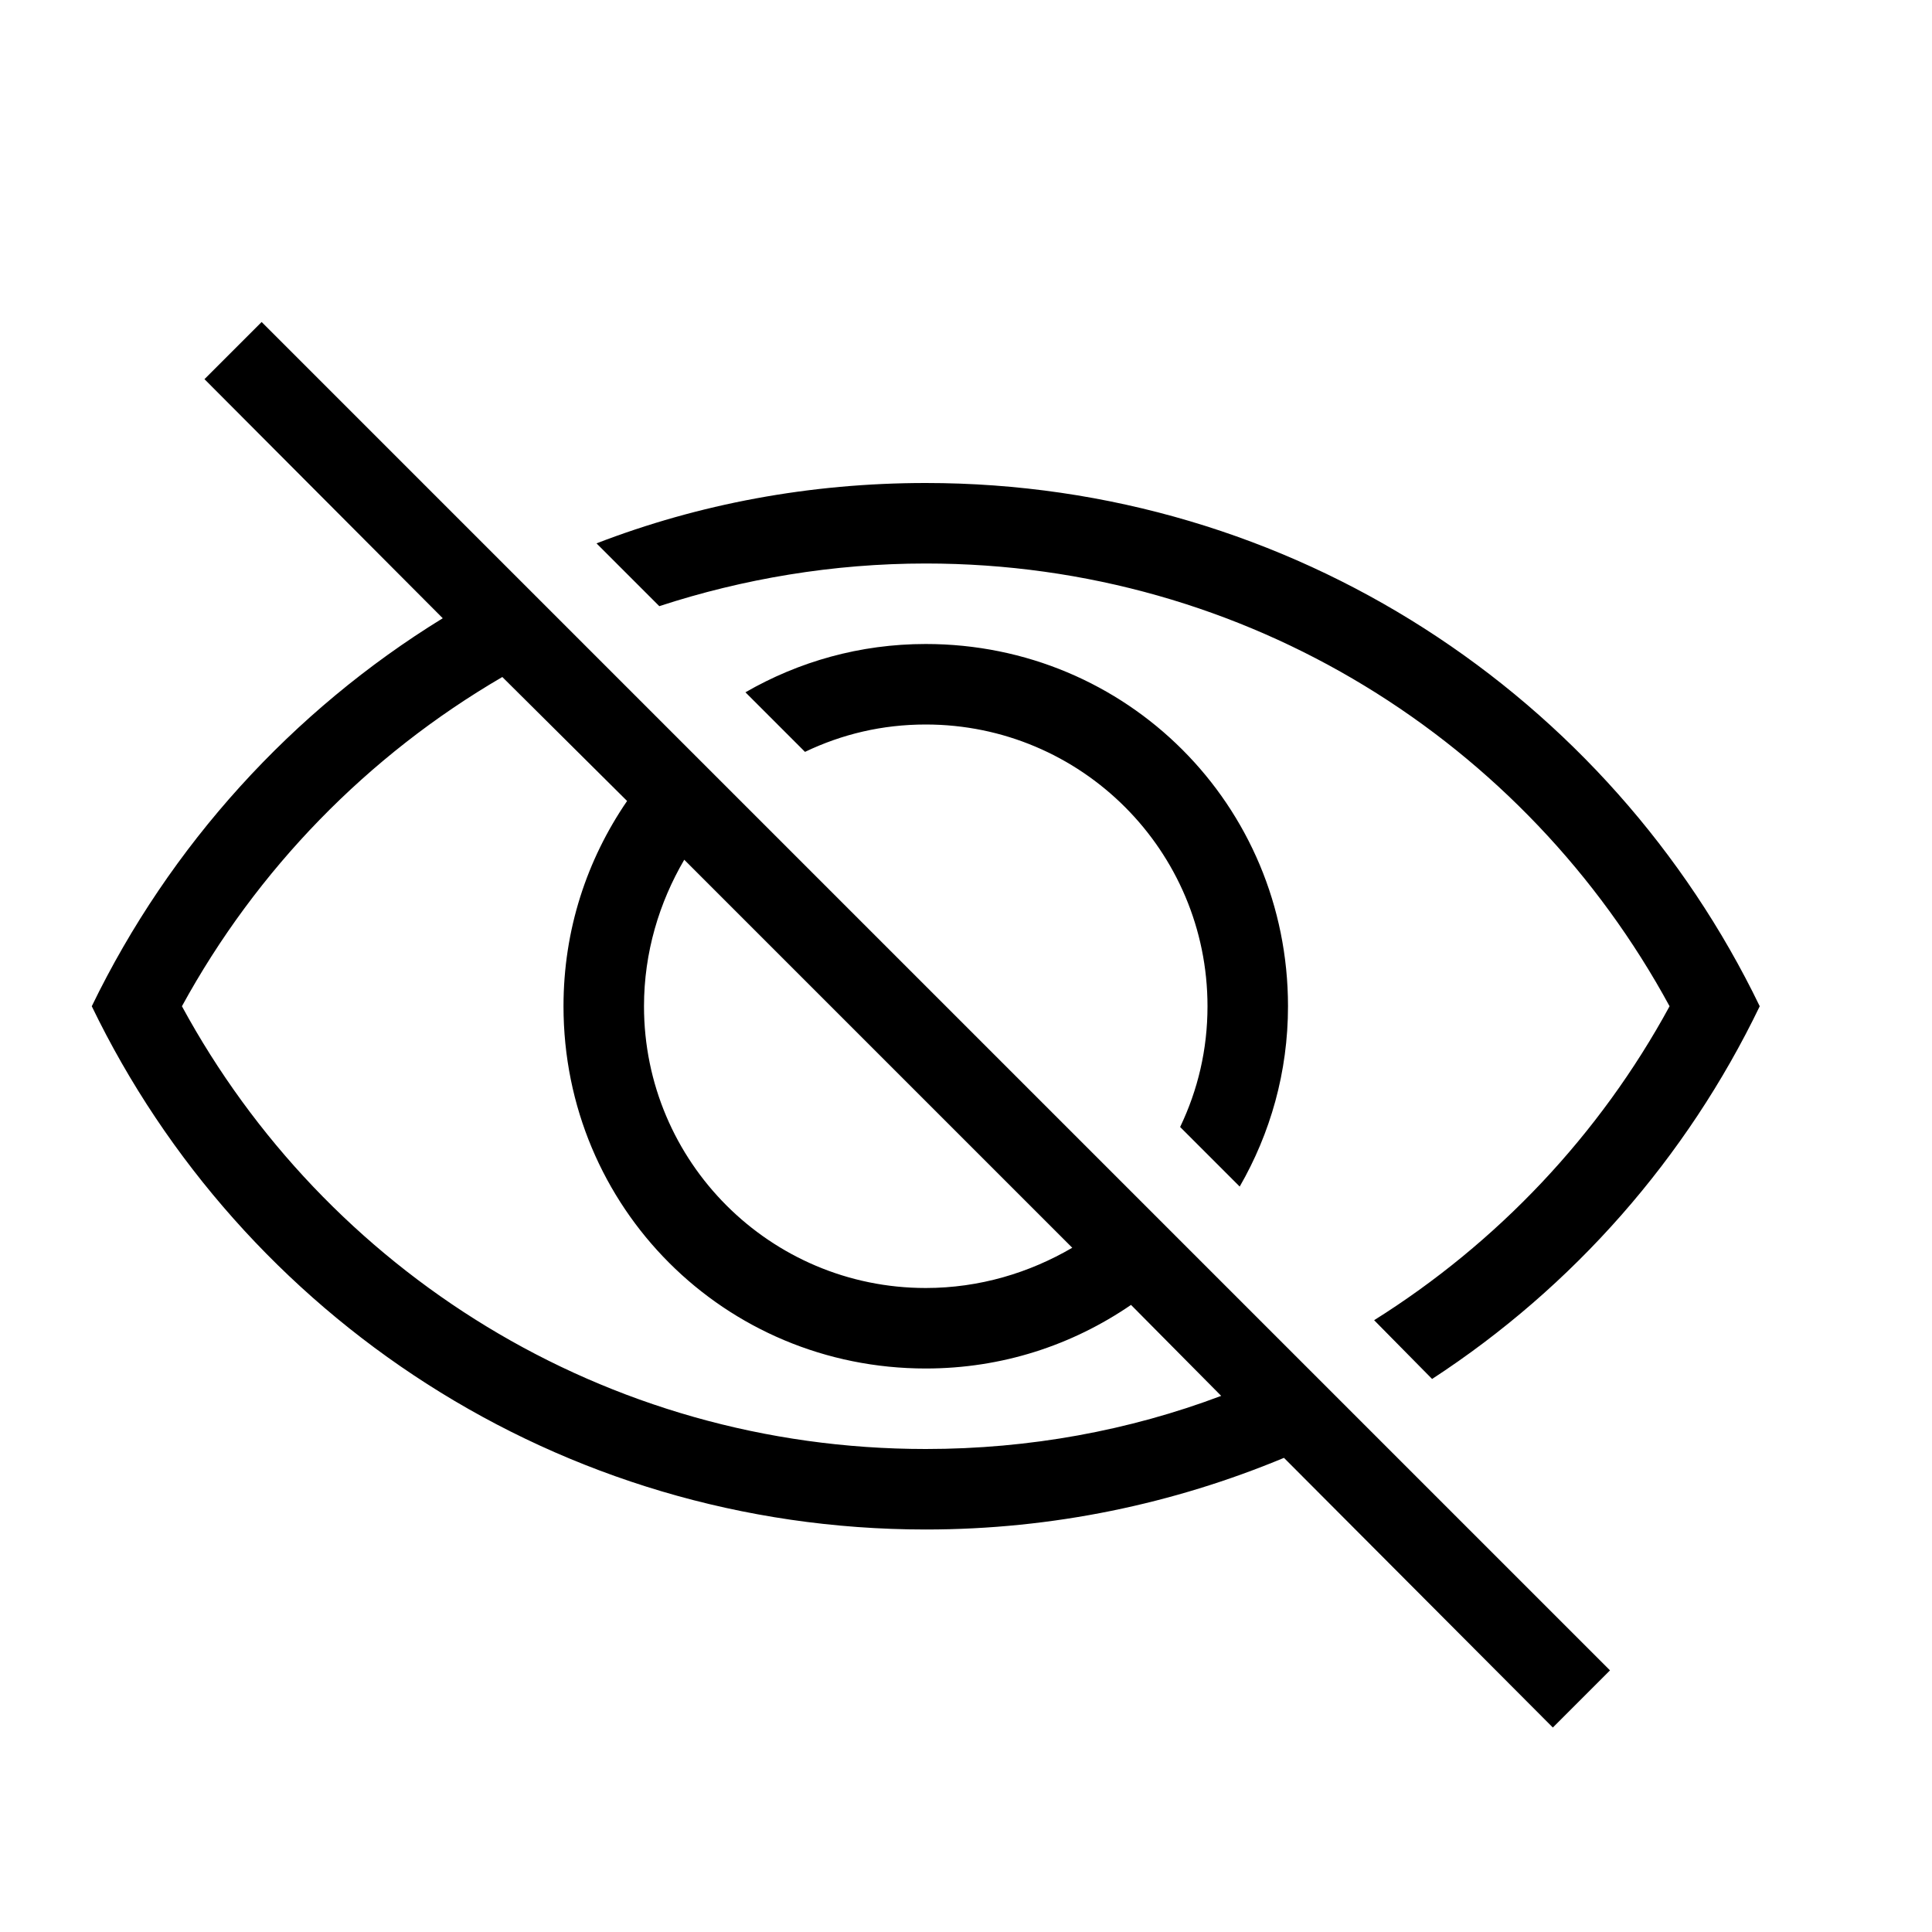
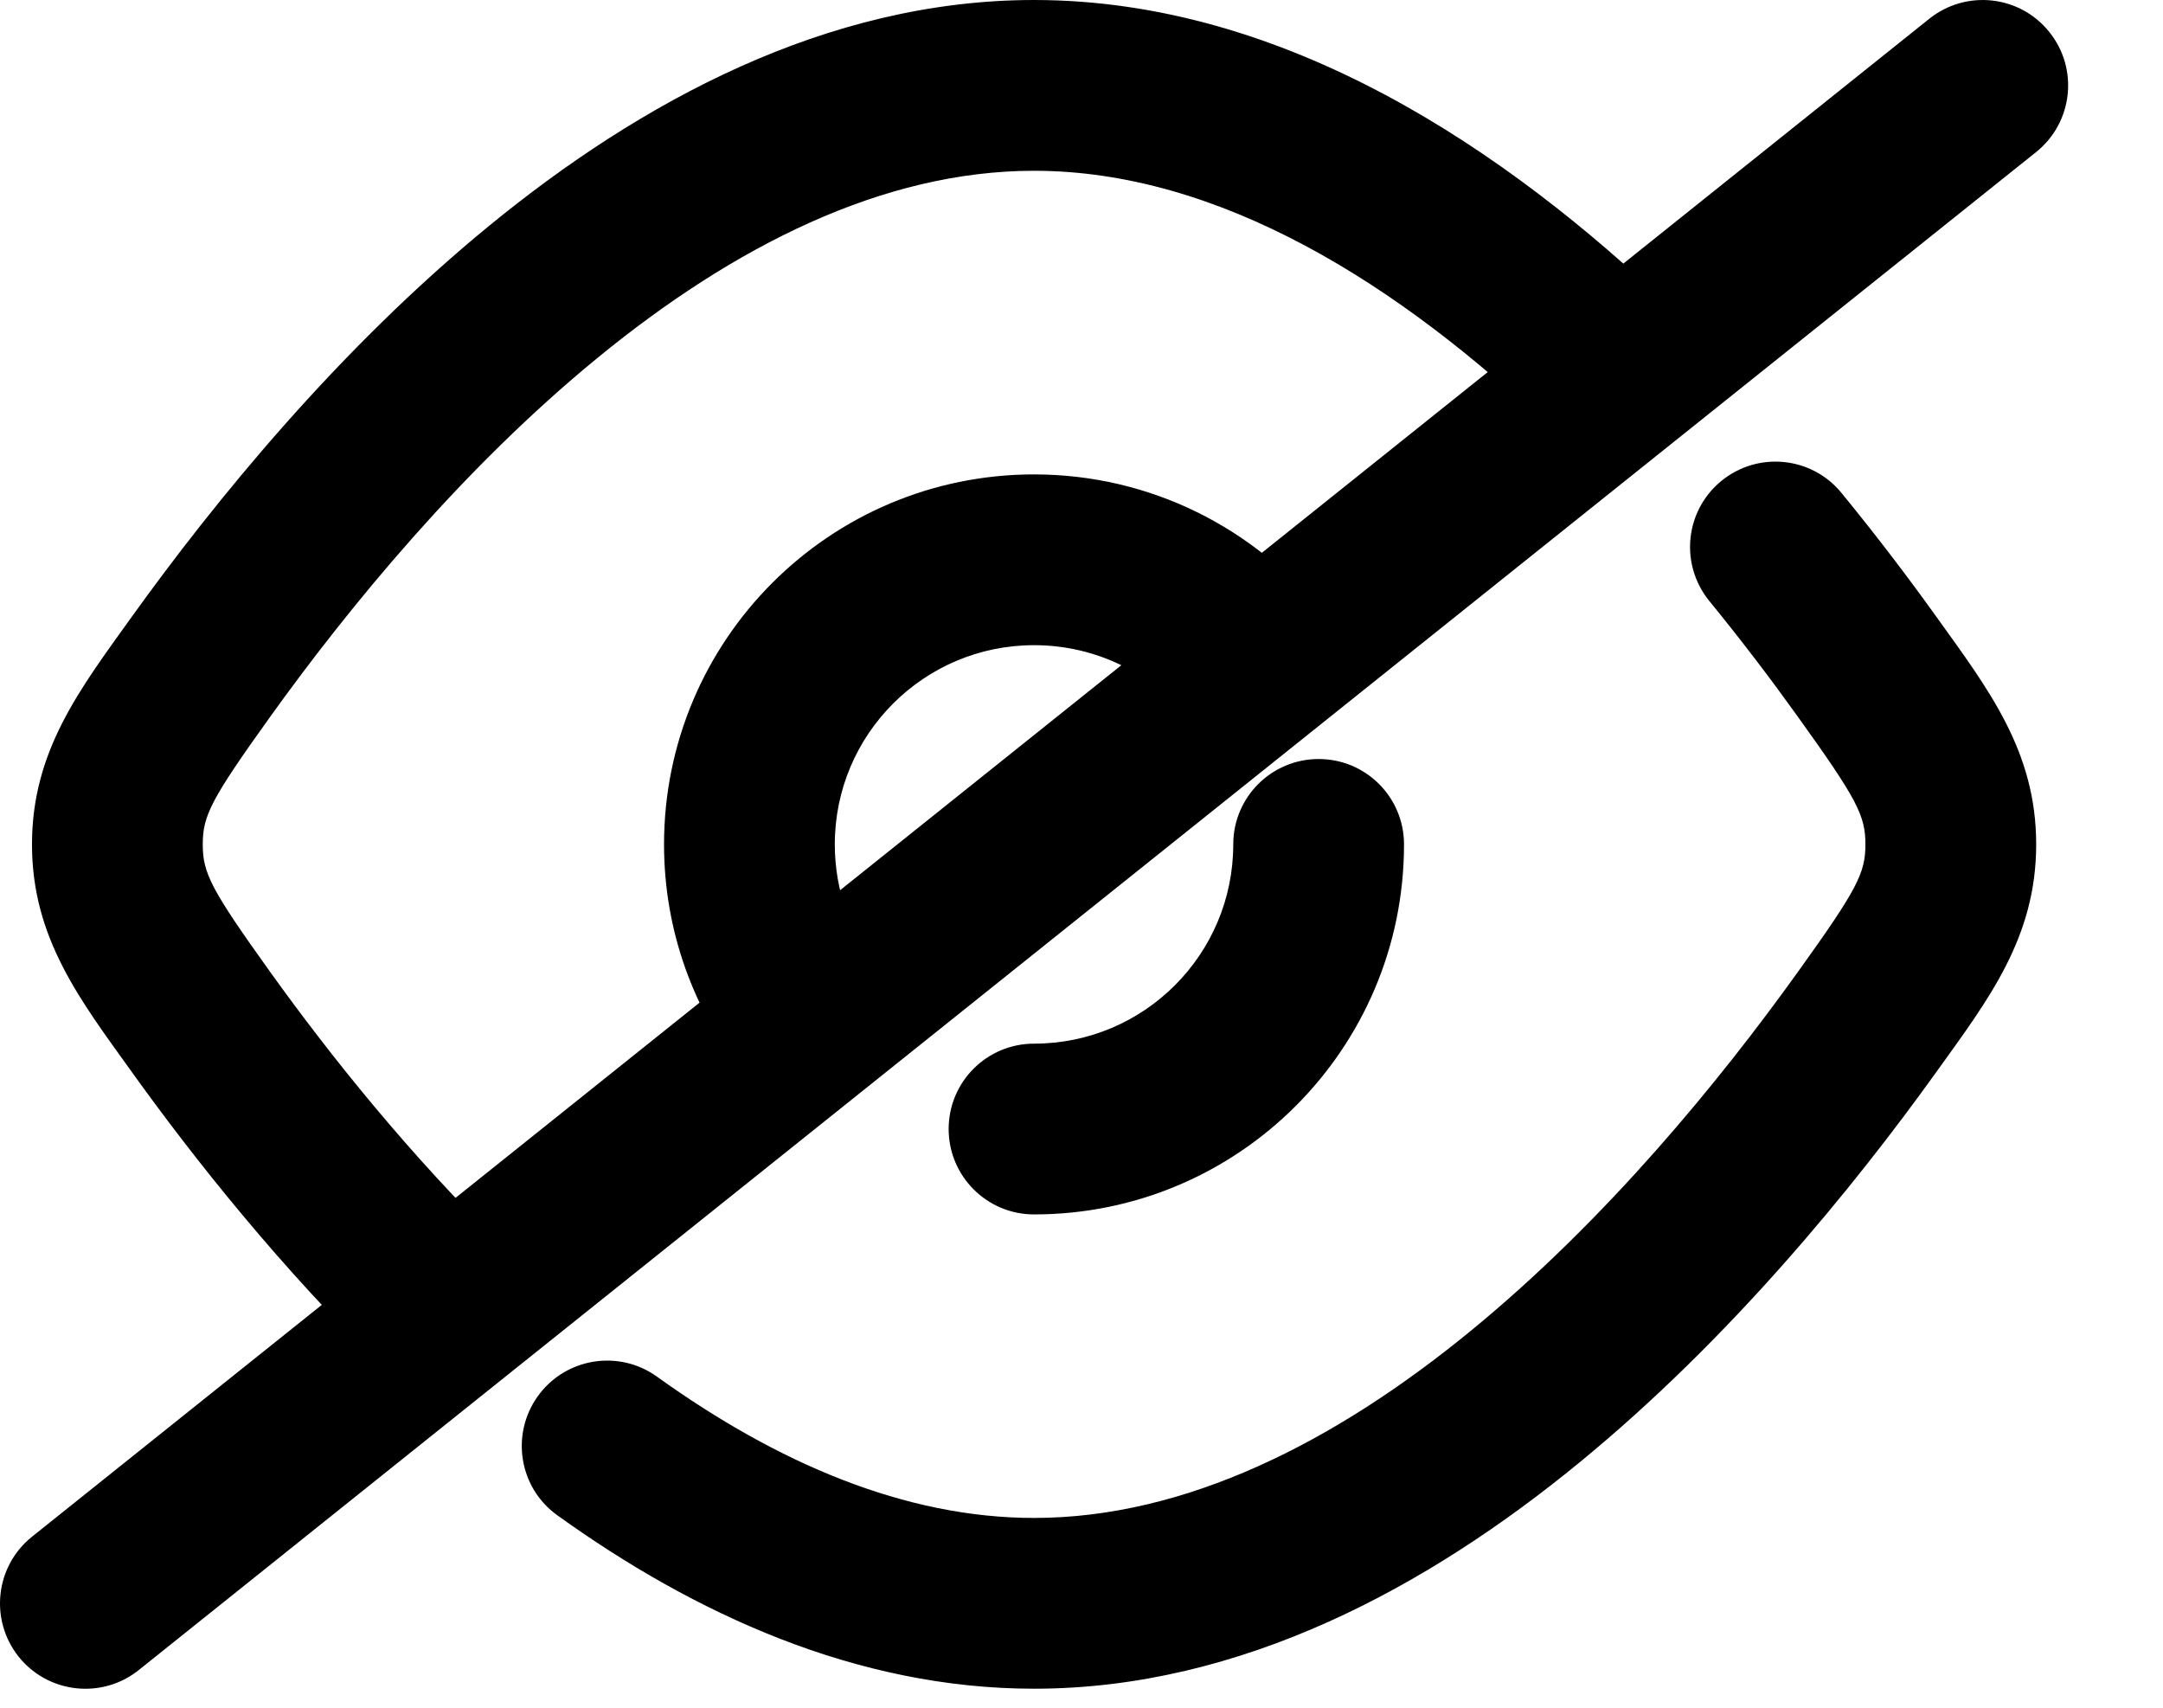
- <svg xmlns="http://www.w3.org/2000/svg" viewBox="0 0 24 24">
-   <path fill="currentColor" d="M2.54 4.71L3.25 4L20 20.75l-.71.71l-3.34-3.35c-1.37.57-2.87.89-4.45.89c-4.56 0-8.5-2.65-10.36-6.5c.97-2 2.49-3.67 4.36-4.82zM11.5 18c1.29 0 2.53-.23 3.67-.66l-1.12-1.13c-.73.5-1.6.79-2.55.79C9 17 7 15 7 12.5c0-.95.29-1.82.79-2.55L6.24 8.41a10.64 10.64 0 0 0-3.98 4.09C4.04 15.78 7.5 18 11.5 18m9.24-5.5C18.96 9.22 15.5 7 11.5 7c-1.15 0-2.27.19-3.31.53l-.78-.78C8.68 6.26 10.06 6 11.5 6c4.56 0 8.5 2.65 10.36 6.5a11.47 11.47 0 0 1-4.07 4.63l-.72-.73c1.53-.96 2.8-2.3 3.67-3.9M11.5 8C14 8 16 10 16 12.5c0 .82-.22 1.58-.6 2.24l-.74-.74c.22-.46.34-.96.34-1.5A3.5 3.5 0 0 0 11.5 9c-.54 0-1.04.12-1.5.34l-.74-.74c.66-.38 1.42-.6 2.24-.6M8 12.5a3.5 3.5 0 0 0 3.5 3.5c.67 0 1.29-.19 1.82-.5L8.5 10.68c-.31.53-.5 1.15-.5 1.82" />
+ <svg xmlns="http://www.w3.org/2000/svg" viewBox="0 0 19 15" fill="none">
+   <path d="M9.083 9.167C8.669 9.167 8.333 9.502 8.333 9.917C8.333 10.331 8.669 10.667 9.083 10.667V9.917V9.167ZM12.333 7.417C12.333 7.002 11.998 6.667 11.583 6.667C11.169 6.667 10.833 7.002 10.833 7.417H11.583H12.333ZM1.767 5.855L1.158 5.417V5.417L1.767 5.855ZM1.767 8.979L2.376 8.541L2.376 8.541L1.767 8.979ZM3.907 11.494L4.47 10.998L4.451 10.977L4.43 10.957L3.907 11.494ZM14.168 3.25L13.649 3.792L13.67 3.812L13.693 3.831L14.168 3.25ZM1.031 7.417L0.281 7.417L1.031 7.417ZM16.399 8.979L17.009 9.416V9.416L16.399 8.979ZM16.399 5.854L15.79 6.292L15.79 6.292L16.399 5.854ZM16.176 4.33C15.914 4.009 15.442 3.962 15.121 4.224C14.8 4.486 14.753 4.958 15.015 5.279L15.595 4.805L16.176 4.33ZM5.771 12.092C5.434 11.85 4.966 11.927 4.724 12.264C4.483 12.6 4.559 13.069 4.896 13.31L5.333 12.701L5.771 12.092ZM17.136 7.417L16.386 7.417L17.136 7.417ZM0.281 13.498C-0.042 13.757 -0.094 14.228 0.164 14.552C0.423 14.875 0.895 14.928 1.219 14.669L0.75 14.083L0.281 13.498ZM17.885 1.336C18.209 1.077 18.261 0.605 18.002 0.282C17.744 -0.042 17.272 -0.094 16.948 0.164L17.417 0.75L17.885 1.336ZM14.229 3.3L14.697 3.886V3.886L14.229 3.3ZM3.94 11.532L4.408 12.117V12.117L3.94 11.532ZM9.083 4.917V4.167C7.288 4.167 5.833 5.622 5.833 7.417H6.583H7.333C7.333 6.45 8.117 5.667 9.083 5.667V4.917ZM6.583 7.417H5.833C5.833 8.18 6.097 8.884 6.539 9.438L7.126 8.972L7.713 8.505C7.475 8.206 7.333 7.829 7.333 7.417H6.583ZM11.035 5.854L11.62 5.385C11.026 4.644 10.11 4.167 9.083 4.167V4.917V5.667C9.636 5.667 10.128 5.922 10.45 6.323L11.035 5.854ZM9.083 9.917V10.667C10.878 10.667 12.333 9.212 12.333 7.417H11.583H10.833C10.833 8.383 10.05 9.167 9.083 9.167V9.917ZM9.083 0.75V3.05176e-05C7.258 3.05176e-05 5.617 0.902 4.297 1.983C2.969 3.071 1.885 4.405 1.158 5.417L1.767 5.855L2.376 6.292C3.064 5.334 4.061 4.116 5.248 3.144C6.443 2.165 7.753 1.5 9.083 1.5V0.75ZM1.767 8.979L1.158 9.416C1.712 10.188 2.471 11.142 3.383 12.031L3.907 11.494L4.43 10.957C3.599 10.147 2.897 9.267 2.376 8.541L1.767 8.979ZM14.168 3.25L14.686 2.708C13.235 1.319 11.291 3.05176e-05 9.083 3.05176e-05V0.75V1.5C10.703 1.5 12.286 2.487 13.649 3.792L14.168 3.25ZM1.767 5.855L1.158 5.417C0.702 6.053 0.281 6.595 0.281 7.417L1.031 7.417L1.781 7.417C1.781 7.165 1.851 7.024 2.376 6.292L1.767 5.855ZM1.767 8.979L2.376 8.541C1.851 7.809 1.781 7.668 1.781 7.417L1.031 7.417L0.281 7.417C0.281 8.238 0.702 8.781 1.158 9.416L1.767 8.979ZM9.083 14.083V14.833C10.909 14.833 12.55 13.931 13.869 12.85C15.198 11.762 16.282 10.429 17.009 9.416L16.399 8.979L15.79 8.541C15.102 9.5 14.106 10.718 12.919 11.69C11.724 12.669 10.414 13.333 9.083 13.333V14.083ZM16.399 5.854L17.009 5.417C16.768 5.081 16.489 4.712 16.176 4.33L15.595 4.805L15.015 5.279C15.305 5.634 15.565 5.978 15.79 6.292L16.399 5.854ZM5.333 12.701L4.896 13.31C6.095 14.172 7.521 14.833 9.083 14.833V14.083V13.333C7.948 13.333 6.826 12.85 5.771 12.092L5.333 12.701ZM16.399 8.979L17.009 9.416C17.465 8.781 17.886 8.238 17.886 7.417L17.136 7.417L16.386 7.417C16.386 7.668 16.316 7.809 15.79 8.541L16.399 8.979ZM16.399 5.854L15.79 6.292C16.316 7.024 16.386 7.165 16.386 7.417L17.136 7.417L17.886 7.417C17.886 6.595 17.465 6.053 17.009 5.417L16.399 5.854ZM14.229 3.3L14.697 3.886L17.885 1.336L17.417 0.75L16.948 0.164L13.76 2.715L14.229 3.3ZM14.168 3.25L13.693 3.831L13.754 3.881L14.229 3.3L14.704 2.719L14.642 2.669L14.168 3.25ZM0.75 14.083L1.219 14.669L4.408 12.117L3.94 11.532L3.471 10.946L0.281 13.498L0.75 14.083ZM3.94 11.532L4.408 12.117L14.697 3.886L14.229 3.3L13.76 2.715L3.471 10.946L3.94 11.532ZM3.907 11.494L3.344 11.99L3.377 12.027L3.94 11.532L4.503 11.036L4.47 10.998L3.907 11.494Z" fill="currentColor" />
</svg>
